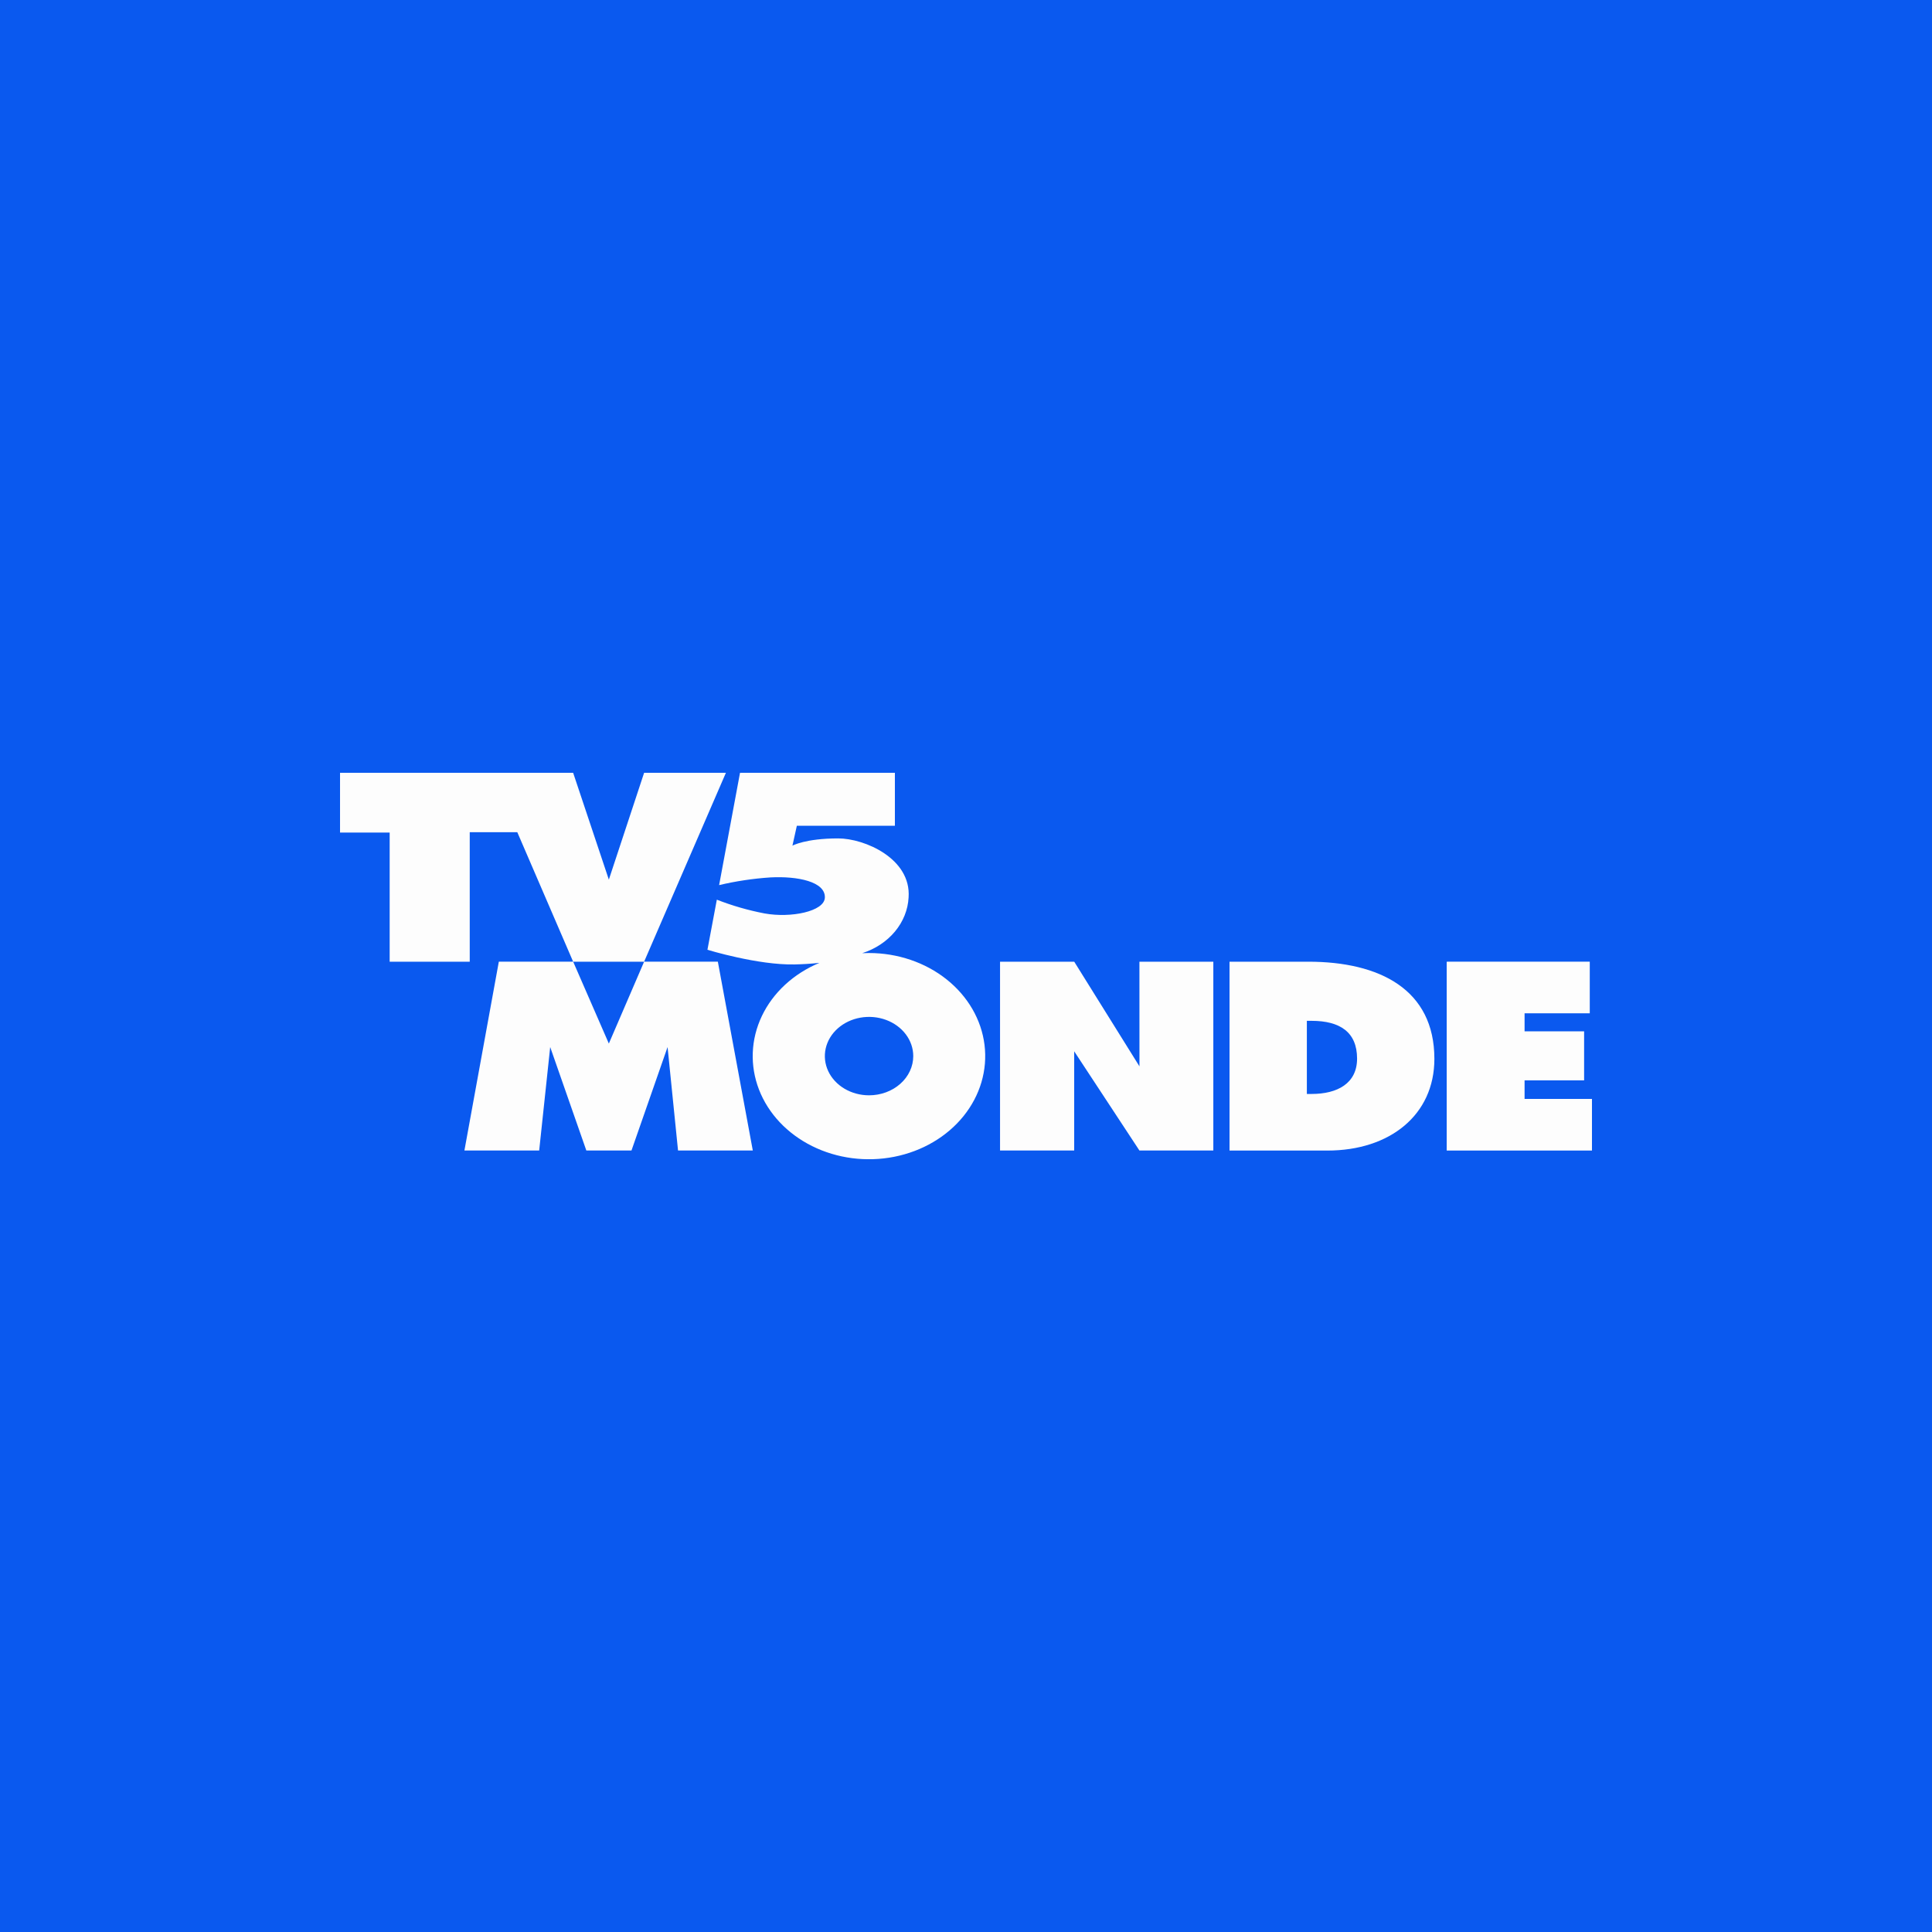
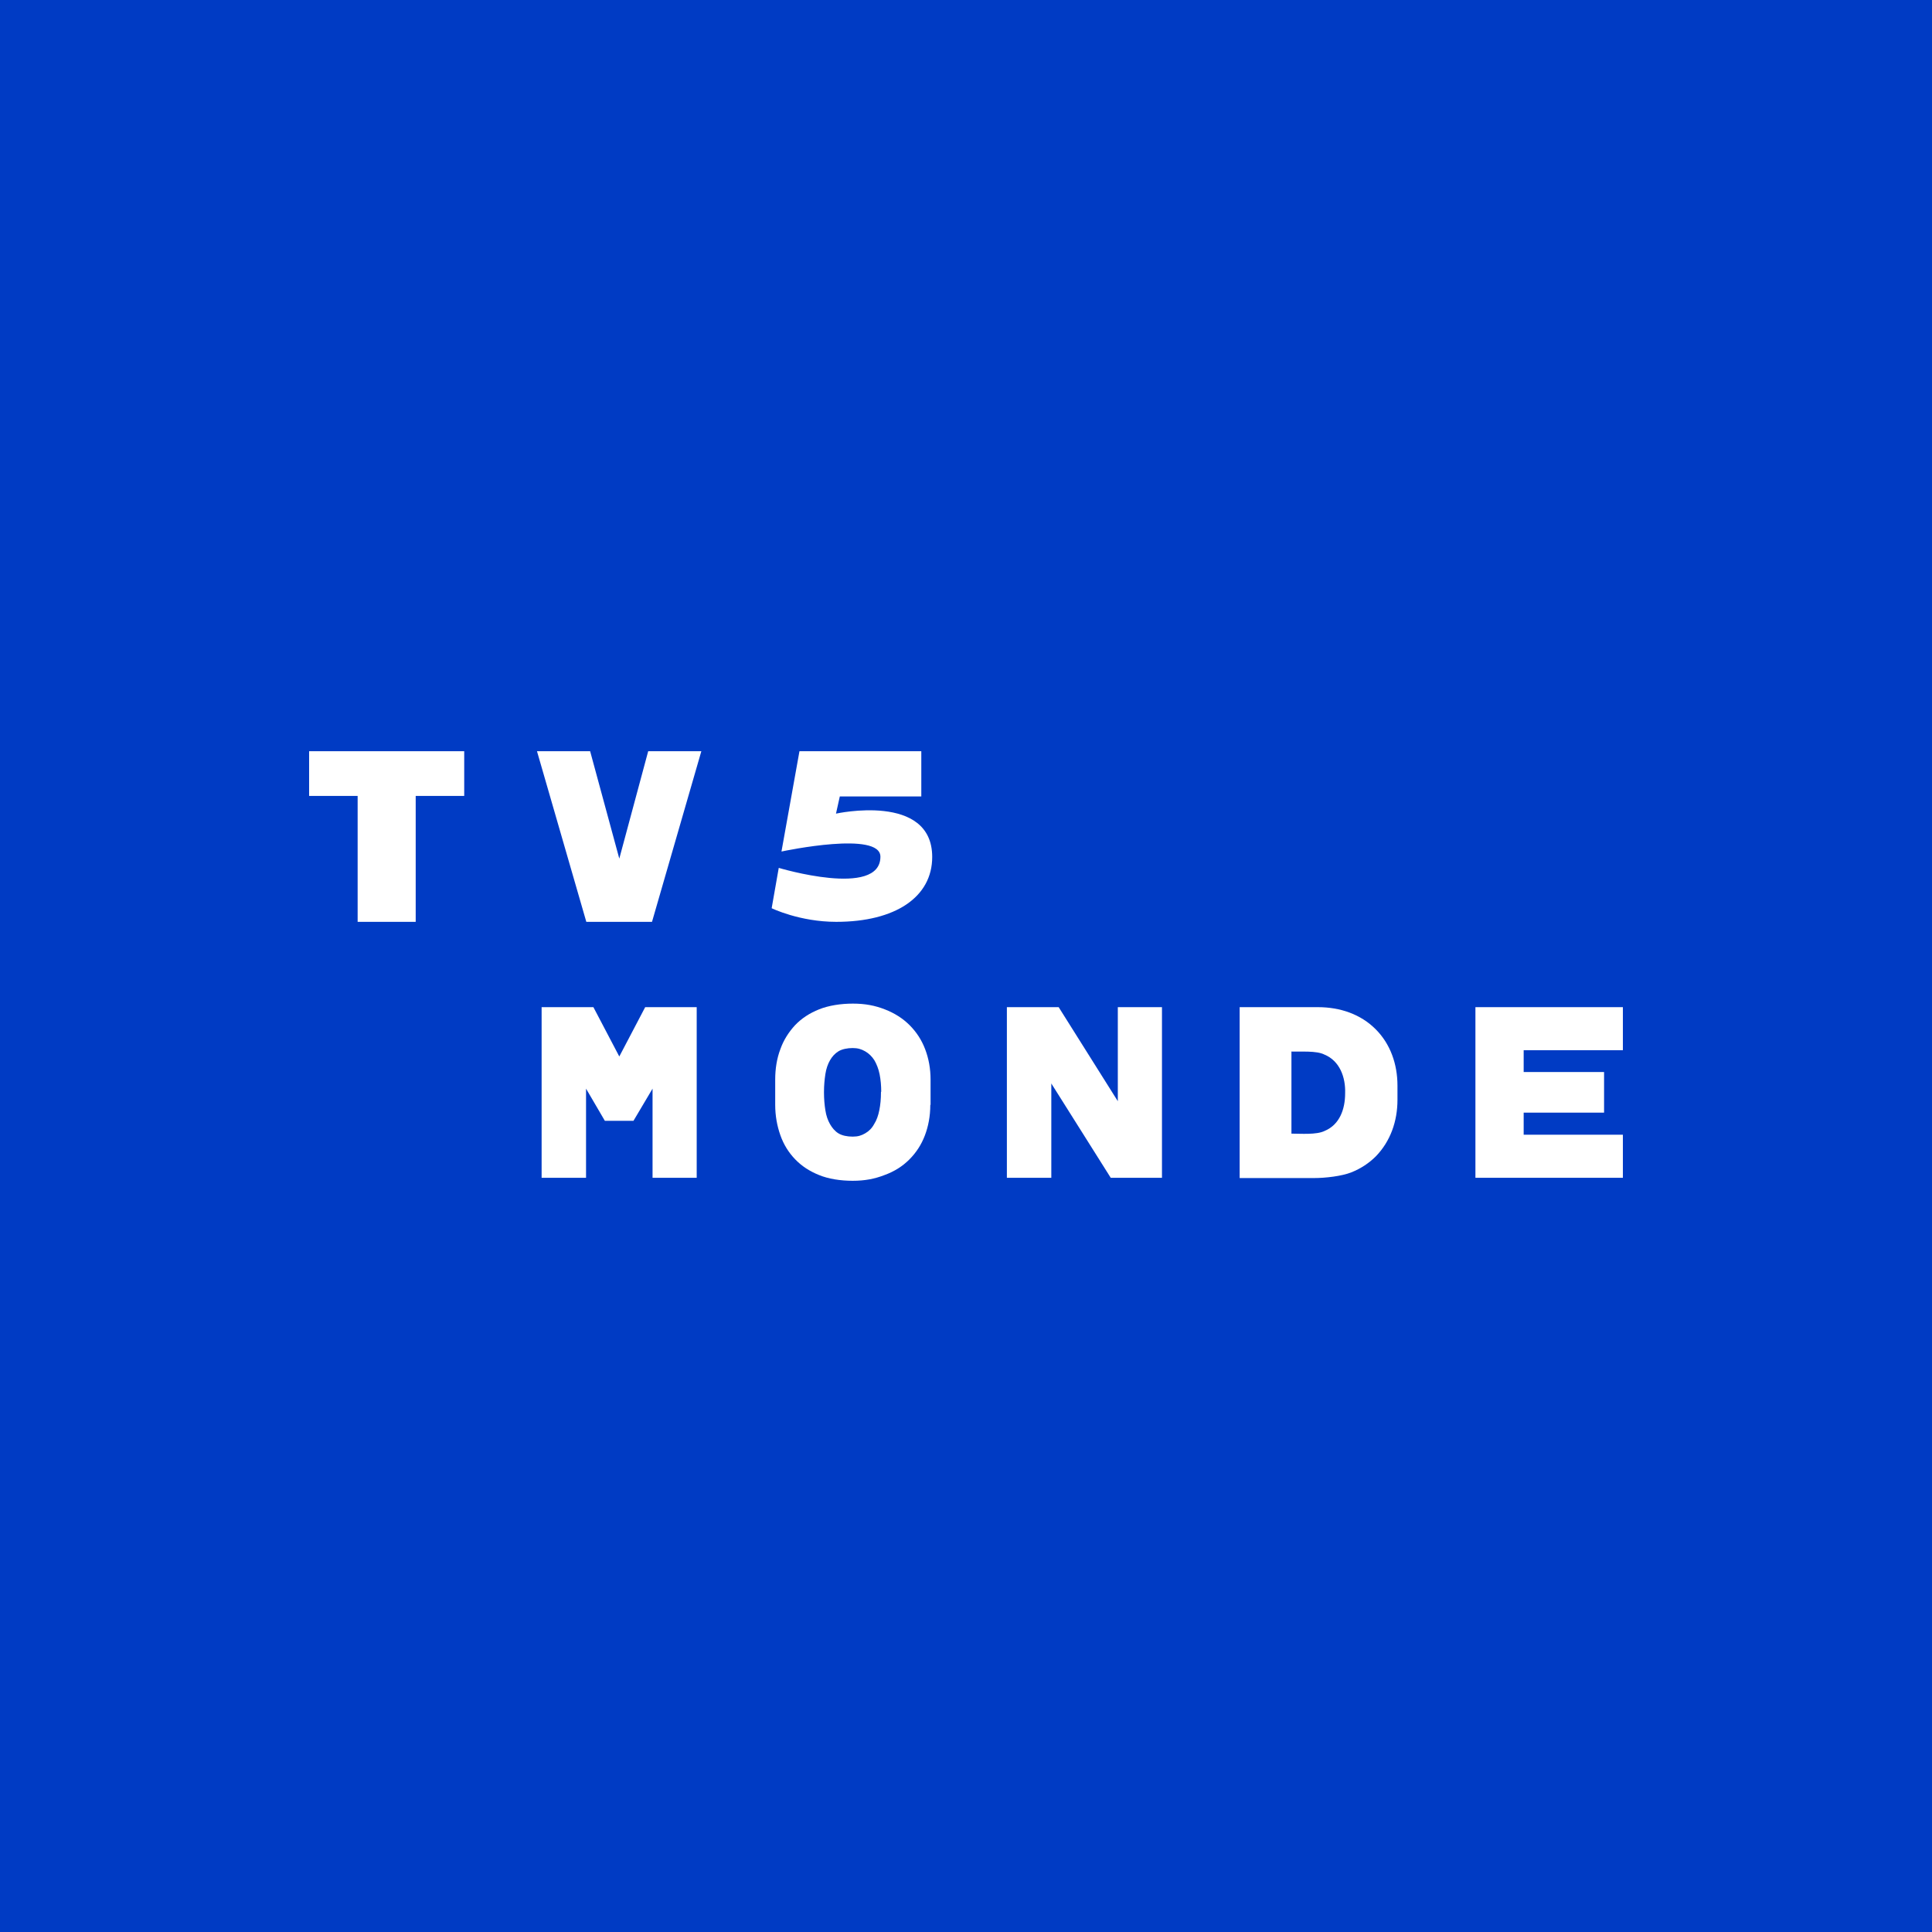
- <svg xmlns="http://www.w3.org/2000/svg" width="500" height="500" viewBox="0 0 500 500" fill="none">
-   <g clip-path="url(#clip0_8_195)">
-     <rect width="500" height="500" fill="white" />
-     <rect width="500" height="500" fill="#0A59EF" />
-     <g clip-path="url(#clip1_8_195)">
-       <path d="M339.457 283.121H338.214V264.19H339.457C346.761 264.19 351.21 267.106 351.21 273.965C351.21 280.394 346.101 283.115 339.457 283.115M338.584 248.887H318.201V297.765H343.543C359.68 297.765 371.217 288.554 371.217 274.039C371.217 256.079 357.05 248.887 338.582 248.887" fill="#FDFDFD" />
-       <path d="M374.404 248.887V297.763H412.012V284.404H394.56V279.606H409.968V266.904H394.56V262.239H411.429V248.88L374.404 248.887Z" fill="#FDFDFD" />
-       <path d="M294.892 275.975L278.009 248.887H258.81V297.752H278V272.078L294.883 297.752H314.008V248.887H294.883L294.892 275.975Z" fill="#FDFDFD" />
-       <path d="M166.697 248.887L157.569 270.074L148.336 248.887H166.697ZM166.697 200L157.569 227.648L148.329 200H88V215.46H100.845V248.887H121.568V215.371H133.875L148.329 248.885H129.096L120.191 297.752H139.538L142.39 270.975L151.743 297.752H163.426L172.767 270.975L175.475 297.752H194.825L185.779 248.885H166.697L187.864 200H166.697Z" fill="#FDFDFD" />
-       <path d="M224.907 283.465C222.645 283.464 220.434 282.869 218.553 281.754C216.672 280.639 215.206 279.054 214.341 277.2C213.475 275.346 213.249 273.307 213.69 271.339C214.132 269.371 215.221 267.563 216.821 266.144C218.421 264.725 220.459 263.759 222.677 263.367C224.896 262.976 227.196 263.176 229.286 263.944C231.377 264.712 233.163 266.012 234.42 267.68C235.677 269.348 236.349 271.31 236.349 273.316C236.349 274.649 236.053 275.969 235.478 277.2C234.903 278.431 234.06 279.55 232.998 280.492C231.935 281.435 230.674 282.182 229.286 282.692C227.898 283.202 226.41 283.465 224.907 283.465ZM224.907 246.635C224.312 246.635 223.712 246.654 223.136 246.684C226.521 245.603 229.469 243.657 231.607 241.09C233.744 238.524 234.975 235.452 235.144 232.265C235.861 222.178 223.717 216.98 216.93 216.98C208.431 216.98 205.081 218.857 205.081 218.857L206.222 213.711H231.597V200H191.517L186.107 229.065C190.448 228.039 194.887 227.372 199.368 227.074C206.449 226.698 213.659 228.181 213.473 232.322C213.317 235.878 204.687 237.638 197.842 236.393C193.609 235.578 189.479 234.386 185.516 232.835L183.085 245.802C183.085 245.802 196.116 249.801 205.631 249.595C207.486 249.555 209.695 249.447 212.065 249.186C205.364 251.985 200.064 256.878 197.178 262.928C194.292 268.978 194.023 275.76 196.423 281.974C198.823 288.189 203.723 293.4 210.185 296.61C216.647 299.82 224.217 300.803 231.446 299.371C238.674 297.939 245.052 294.192 249.36 288.848C253.668 283.505 255.602 276.94 254.793 270.41C253.983 263.88 250.486 257.844 244.972 253.459C239.458 249.073 232.314 246.646 224.907 246.641" fill="#FDFDFD" />
-     </g>
-   </g>
-   <defs>
-     <clipPath id="clip0_8_195">
-       <rect width="500" height="500" fill="white" />
-     </clipPath>
-     <clipPath id="clip1_8_195">
-       <rect width="324" height="100" fill="white" transform="translate(88 200)" />
-     </clipPath>
-   </defs>
+ <svg xmlns="http://www.w3.org/2000/svg" width="250" height="250" viewBox="0 0 250 250" fill="none">
+   <rect width="250" height="250" fill="#003BC4" />
+   <path d="M120.627 110.892C120.627 102.533 108.176 105.284 108.176 105.284L108.67 103.062H119.216V97.207H103.45L101.122 110.187C101.616 110.081 113.925 107.506 113.925 110.857C113.925 116.253 100.77 112.303 100.77 112.303L99.853 117.523C99.853 117.523 103.45 119.286 108.212 119.286C115.865 119.286 120.627 116.077 120.627 110.892Z" fill="white" />
+   <path d="M60.069 102.992H53.791V119.286H46.278V102.992H40V97.207H60.069V102.992Z" fill="white" />
+   <path d="M84.369 119.286L90.753 97.207H83.876L80.137 111.104L76.363 97.207H69.486L75.869 119.286H84.369Z" fill="white" />
+   <path d="M78.268 145.033L75.834 140.871V152.405H70.085V130.326H76.786L80.137 136.71L83.487 130.326H90.153V152.405H84.44V140.871L81.971 145.033H78.268Z" fill="white" />
+   <path d="M150.359 152.405H143.728L136.039 140.201V152.405H130.29V130.326H136.992L144.645 142.494V130.326H150.359V152.405Z" fill="white" />
+   <path d="M207.566 143.975H197.162V146.832H210V152.405H190.919V130.326H210V135.898H197.162V138.72H207.566V143.975Z" fill="white" />
+   <path d="M114.031 141.295C114.031 140.483 113.961 139.707 113.82 139.002C113.678 138.297 113.432 137.697 113.149 137.203C112.832 136.71 112.444 136.322 111.95 136.039C111.456 135.757 110.998 135.616 110.328 135.616C109.658 135.616 108.952 135.757 108.494 136.039C108.035 136.322 107.683 136.71 107.4 137.203C107.118 137.697 106.907 138.297 106.801 139.002C106.695 139.707 106.624 140.448 106.624 141.295V141.4C106.624 142.212 106.695 142.988 106.801 143.658C106.907 144.363 107.118 144.963 107.4 145.456C107.683 145.95 108.035 146.373 108.494 146.656C108.952 146.938 109.622 147.079 110.328 147.079C111.033 147.079 111.456 146.938 111.95 146.656C112.444 146.373 112.832 145.985 113.114 145.456C113.432 144.963 113.643 144.363 113.784 143.658C113.925 142.952 113.996 142.212 113.996 141.365V141.259L114.031 141.295ZM120.38 142.988C120.38 144.398 120.133 145.739 119.674 146.938C119.216 148.137 118.546 149.16 117.664 150.041C116.782 150.923 115.724 151.593 114.454 152.052C113.185 152.546 111.915 152.793 110.328 152.793C108.741 152.793 107.189 152.546 105.99 152.052C104.755 151.558 103.732 150.888 102.886 150.006C102.039 149.124 101.405 148.102 100.981 146.902C100.558 145.703 100.311 144.398 100.311 142.952V139.707C100.311 138.297 100.523 136.956 100.981 135.757C101.405 134.558 102.075 133.535 102.886 132.653C103.732 131.772 104.755 131.102 105.99 130.608C107.224 130.114 108.776 129.867 110.363 129.867C111.95 129.867 113.22 130.114 114.49 130.608C115.759 131.102 116.817 131.772 117.699 132.653C118.581 133.535 119.251 134.558 119.71 135.757C120.168 136.956 120.415 138.261 120.415 139.707V142.952L120.38 142.988Z" fill="white" />
+   <path d="M167.112 136.039V146.691C168.276 146.691 170.357 146.867 171.415 146.338C173.355 145.527 174.06 143.517 174.06 141.471C174.131 139.39 173.355 137.274 171.38 136.463C170.357 135.934 168.311 136.11 167.147 136.075M160.411 152.405V130.326H170.533C173.425 130.326 176.071 131.243 178.01 133.183C179.915 135.087 180.832 137.697 180.832 140.483V142.317C180.832 145.104 179.915 147.678 178.046 149.618C177.164 150.5 176.106 151.205 174.871 151.699C173.637 152.193 171.521 152.44 170.039 152.44H160.411V152.405Z" fill="white" />
</svg>
